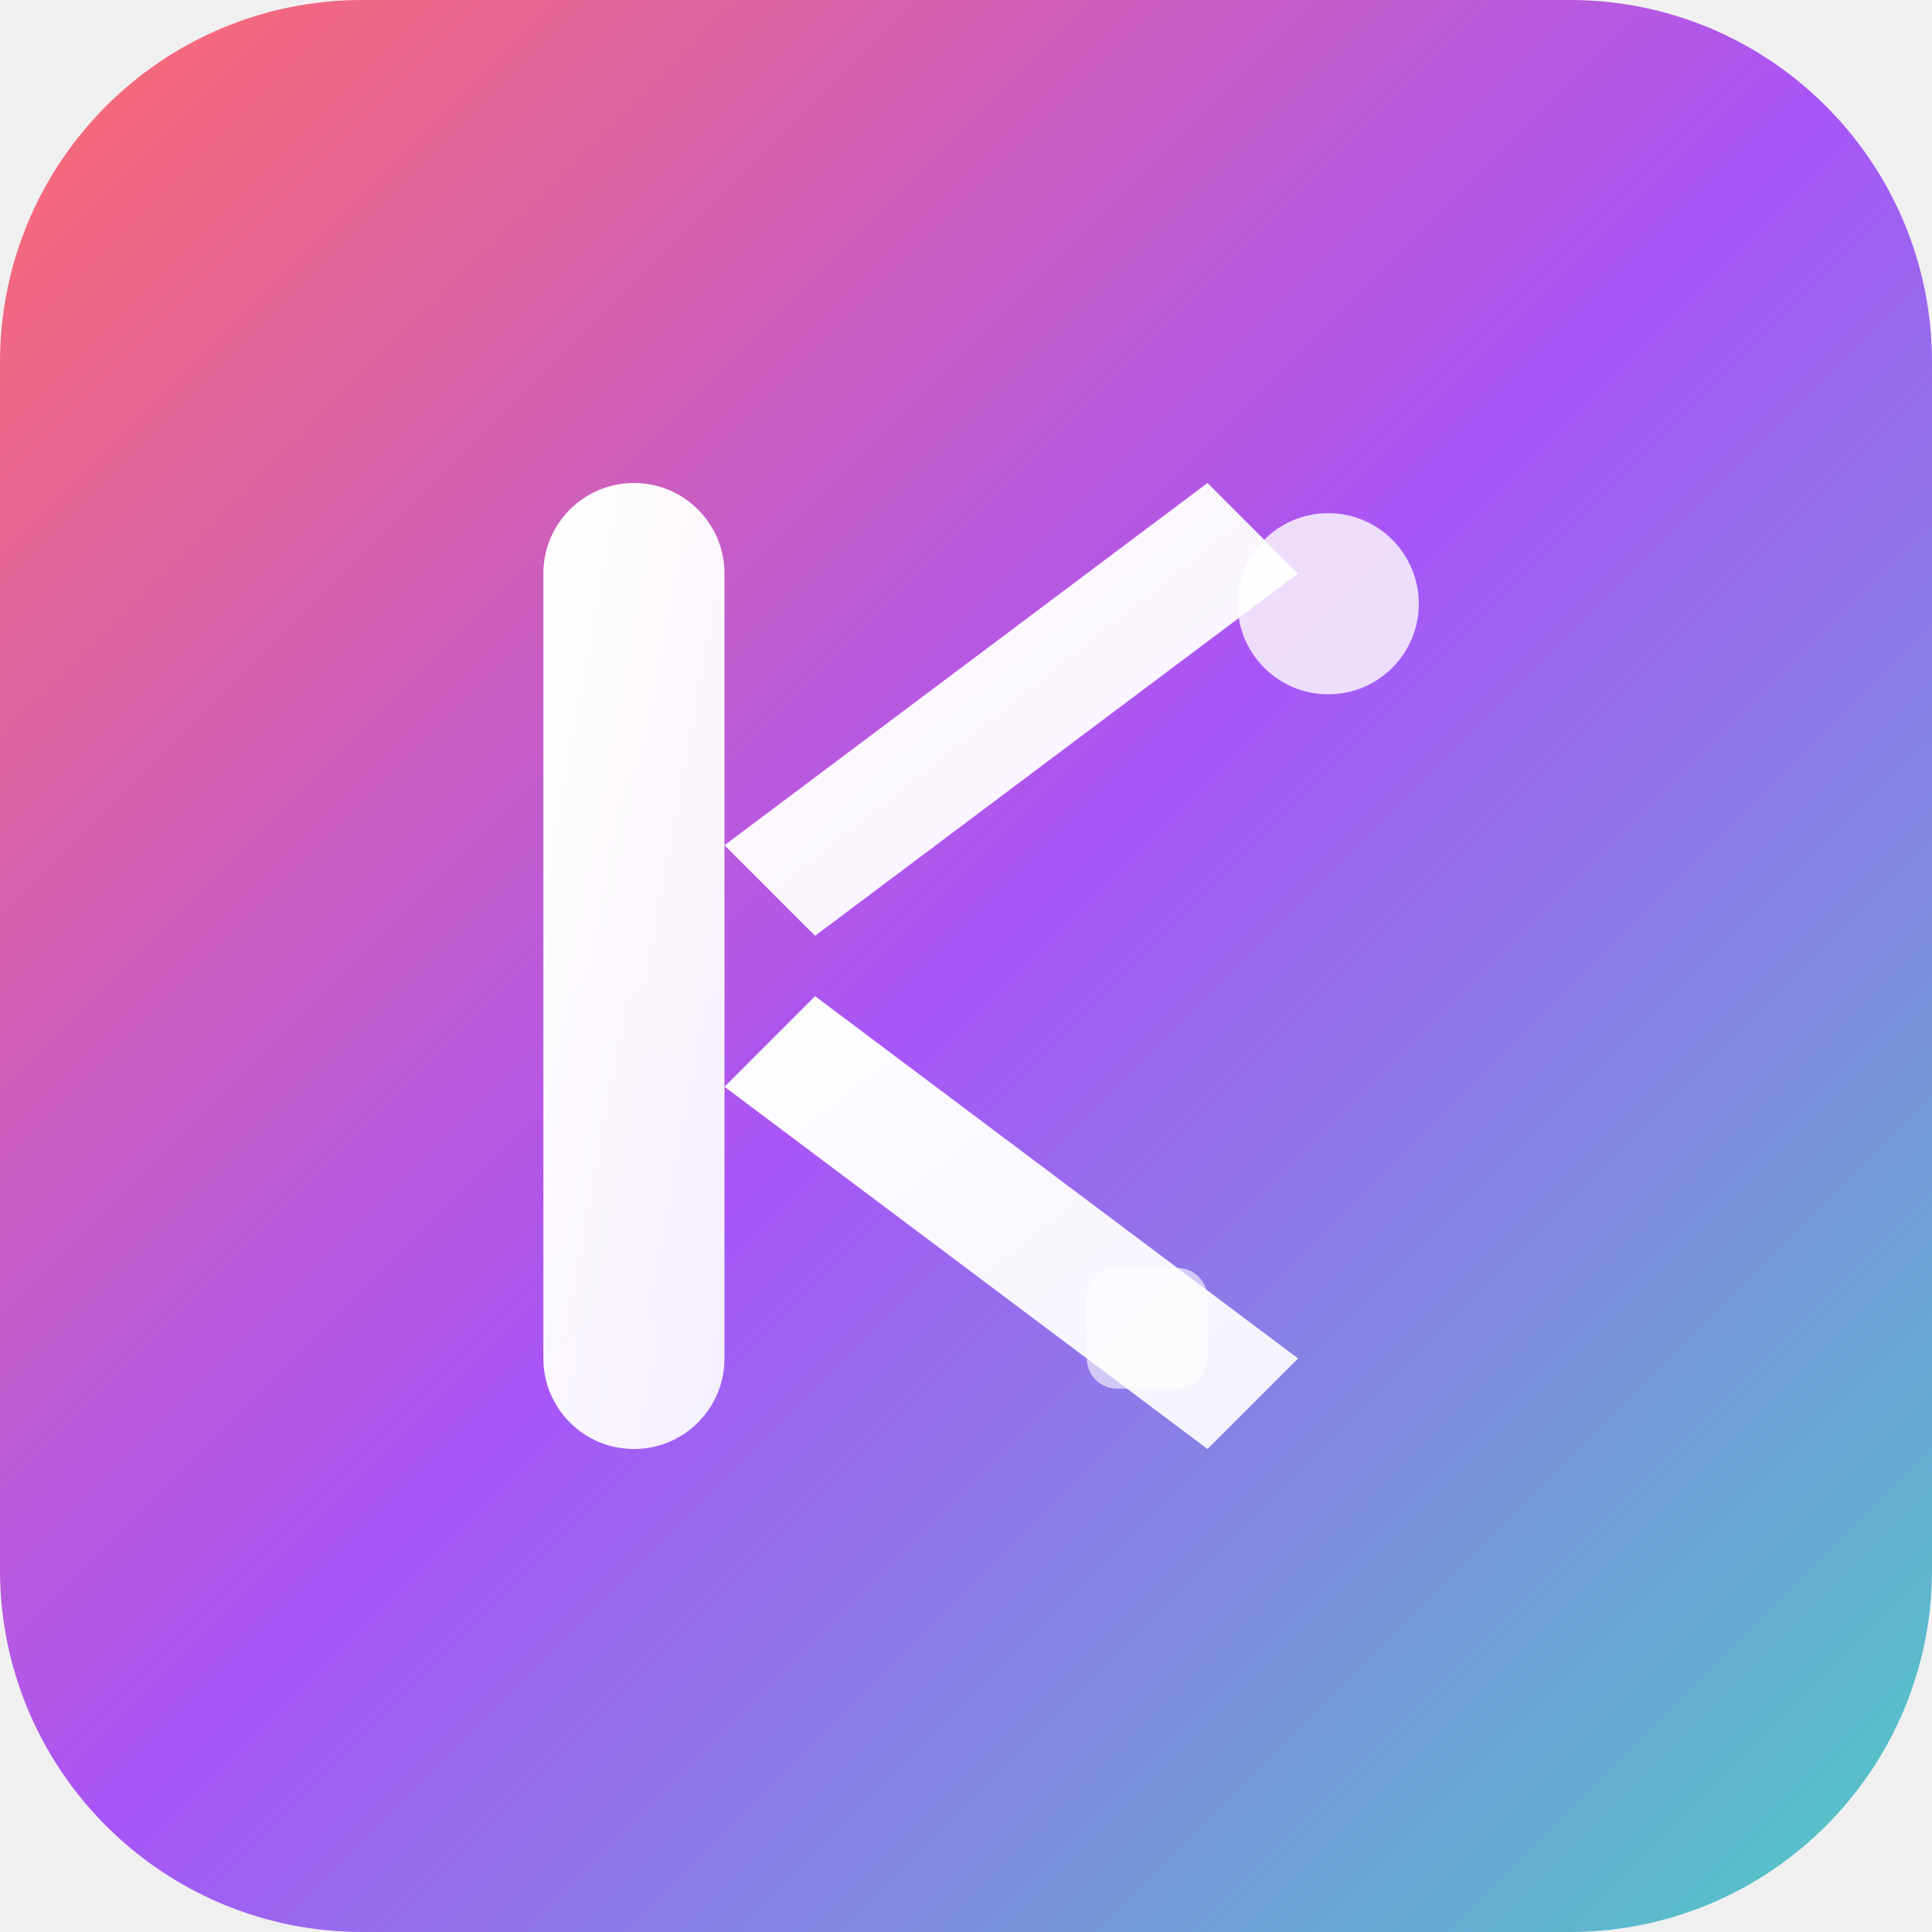
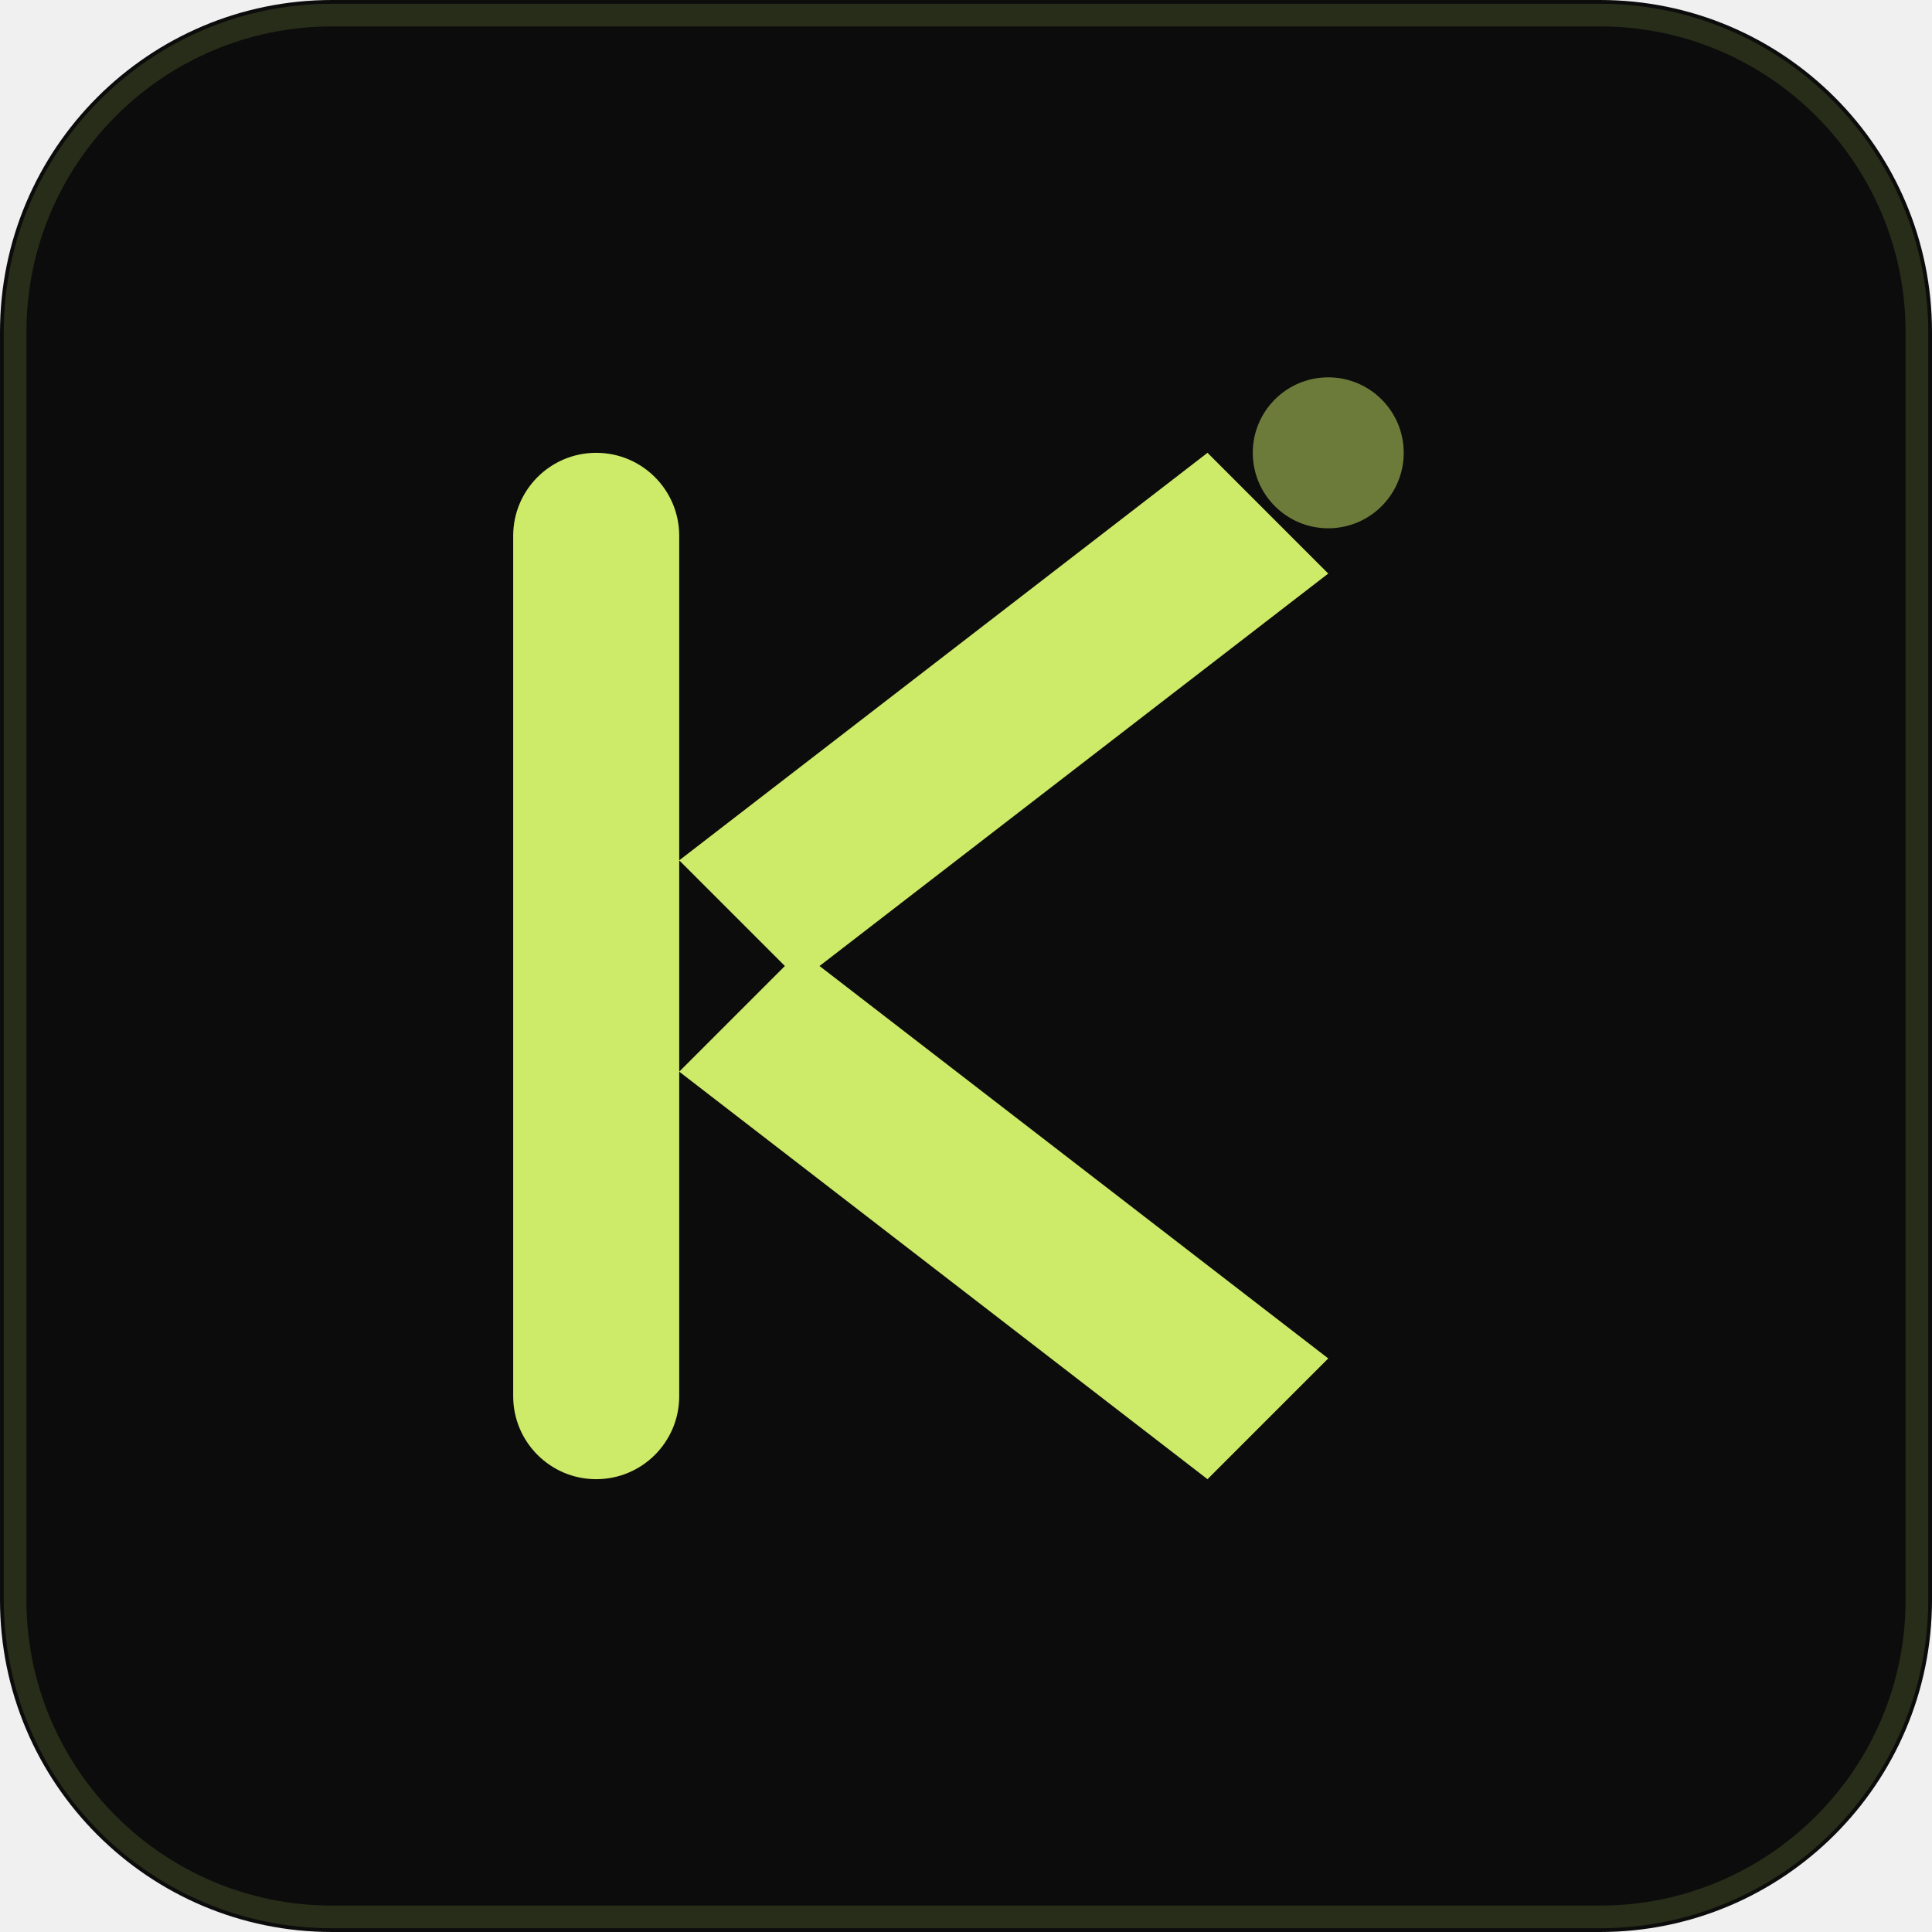
<svg xmlns="http://www.w3.org/2000/svg" width="128" height="128" viewBox="0 0 128 128" fill="none">
-   <defs>
-     <linearGradient id="bgGrad" x1="0%" y1="0%" x2="100%" y2="100%">
-       <stop offset="0%" style="stop-color:#FF6B6B;stop-opacity:1" />
-       <stop offset="50%" style="stop-color:#A855F7;stop-opacity:1" />
-       <stop offset="100%" style="stop-color:#4ECDC4;stop-opacity:1" />
-     </linearGradient>
-     <linearGradient id="kGrad" x1="0%" y1="0%" x2="100%" y2="100%">
-       <stop offset="0%" style="stop-color:#FFFFFF;stop-opacity:1" />
-       <stop offset="100%" style="stop-color:#FFFFFF;stop-opacity:0.9" />
-     </linearGradient>
-   </defs>
-   <rect width="128" height="128" rx="24" fill="url(#bgGrad)" />
-   <rect x="36" y="32" width="12" height="64" rx="6" fill="url(#kGrad)" />
-   <path d="M48 56 L80 32 L86 38 L54 62 Z" fill="url(#kGrad)" />
-   <path d="M54 66 L86 90 L80 96 L48 72 Z" fill="url(#kGrad)" />
-   <circle cx="88" cy="40" r="6" fill="#FFFFFF" opacity="0.8" />
-   <rect x="72" y="84" width="8" height="8" rx="2" fill="#FFFFFF" opacity="0.6" />
+   <rect width="128" height="128" rx="22" fill="#0C0C0C" />
+   <rect x="1" y="1" width="126" height="126" rx="21" stroke="#CDEA68" stroke-opacity="0.15" stroke-width="1.5" />
+   <rect x="34" y="30" width="11" height="68" rx="5.5" fill="#CDEA68" />
+   <path d="M45 57 L80 30 L88 38 L53 65 Z" fill="#CDEA68" />
+   <path d="M53 63 L88 90 L80 98 L45 71 Z" fill="#CDEA68" />
+   <circle cx="88" cy="30" r="5" fill="#CDEA68" opacity="0.5" />
</svg>
